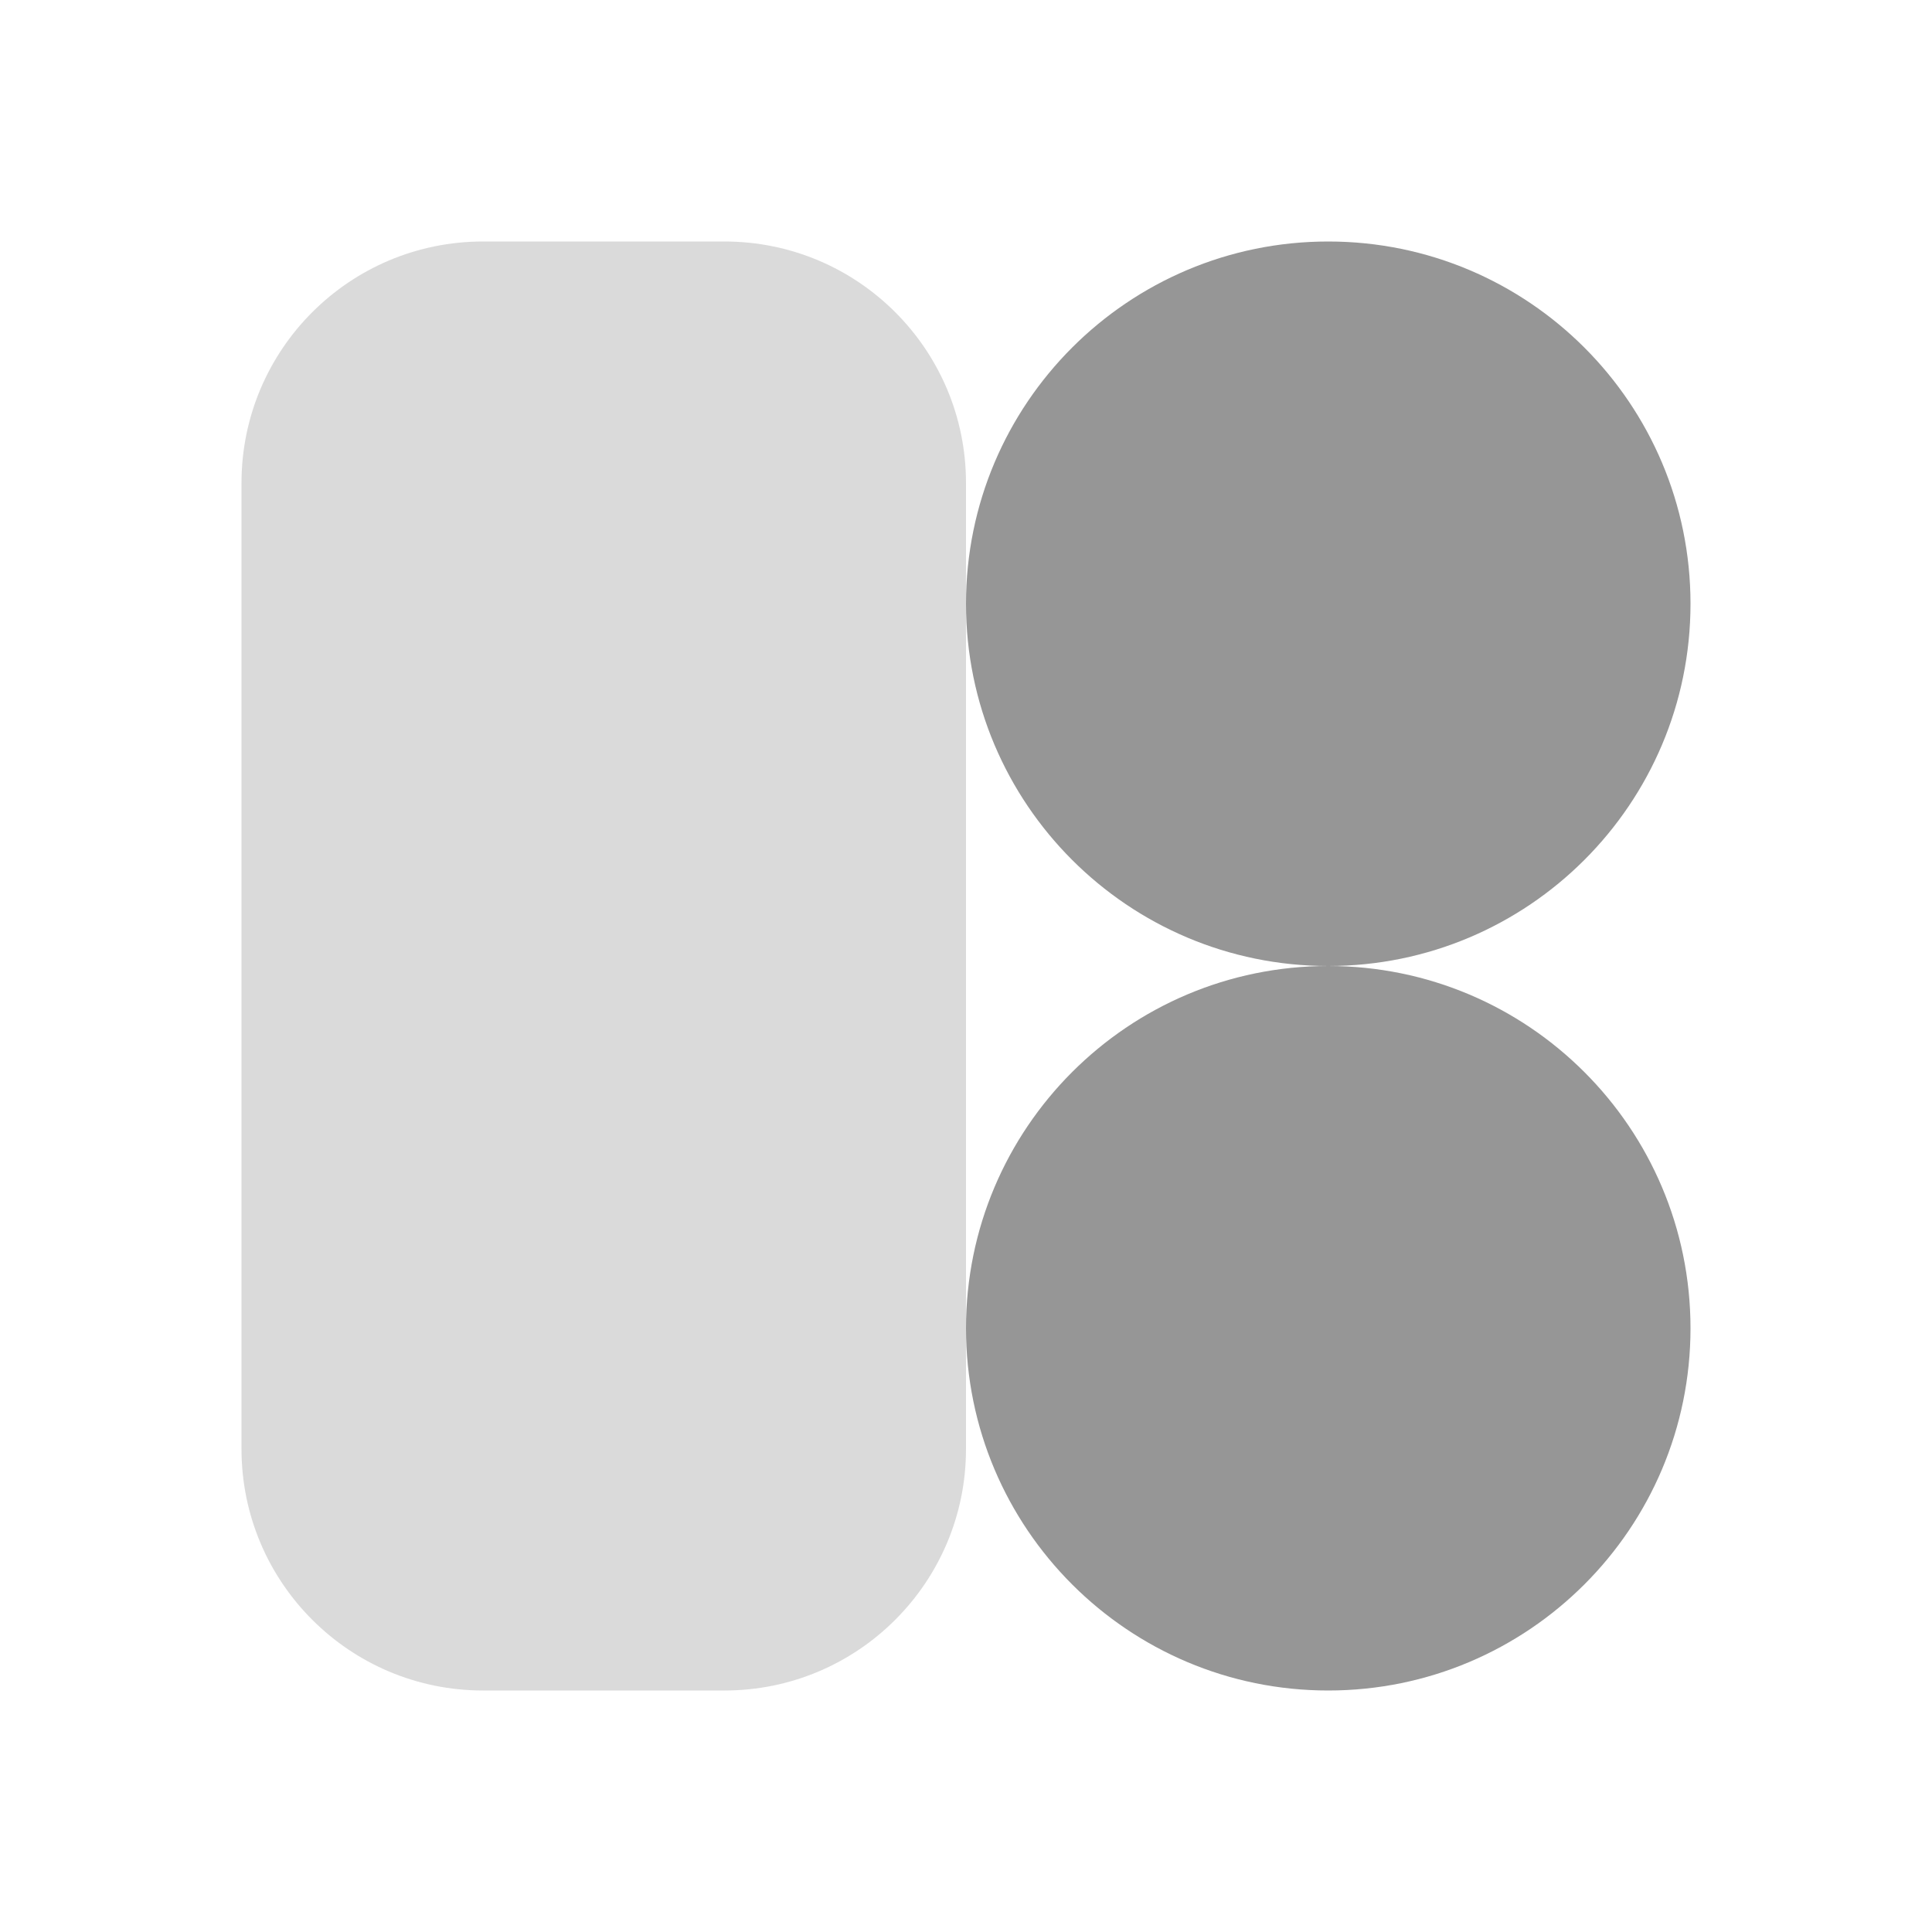
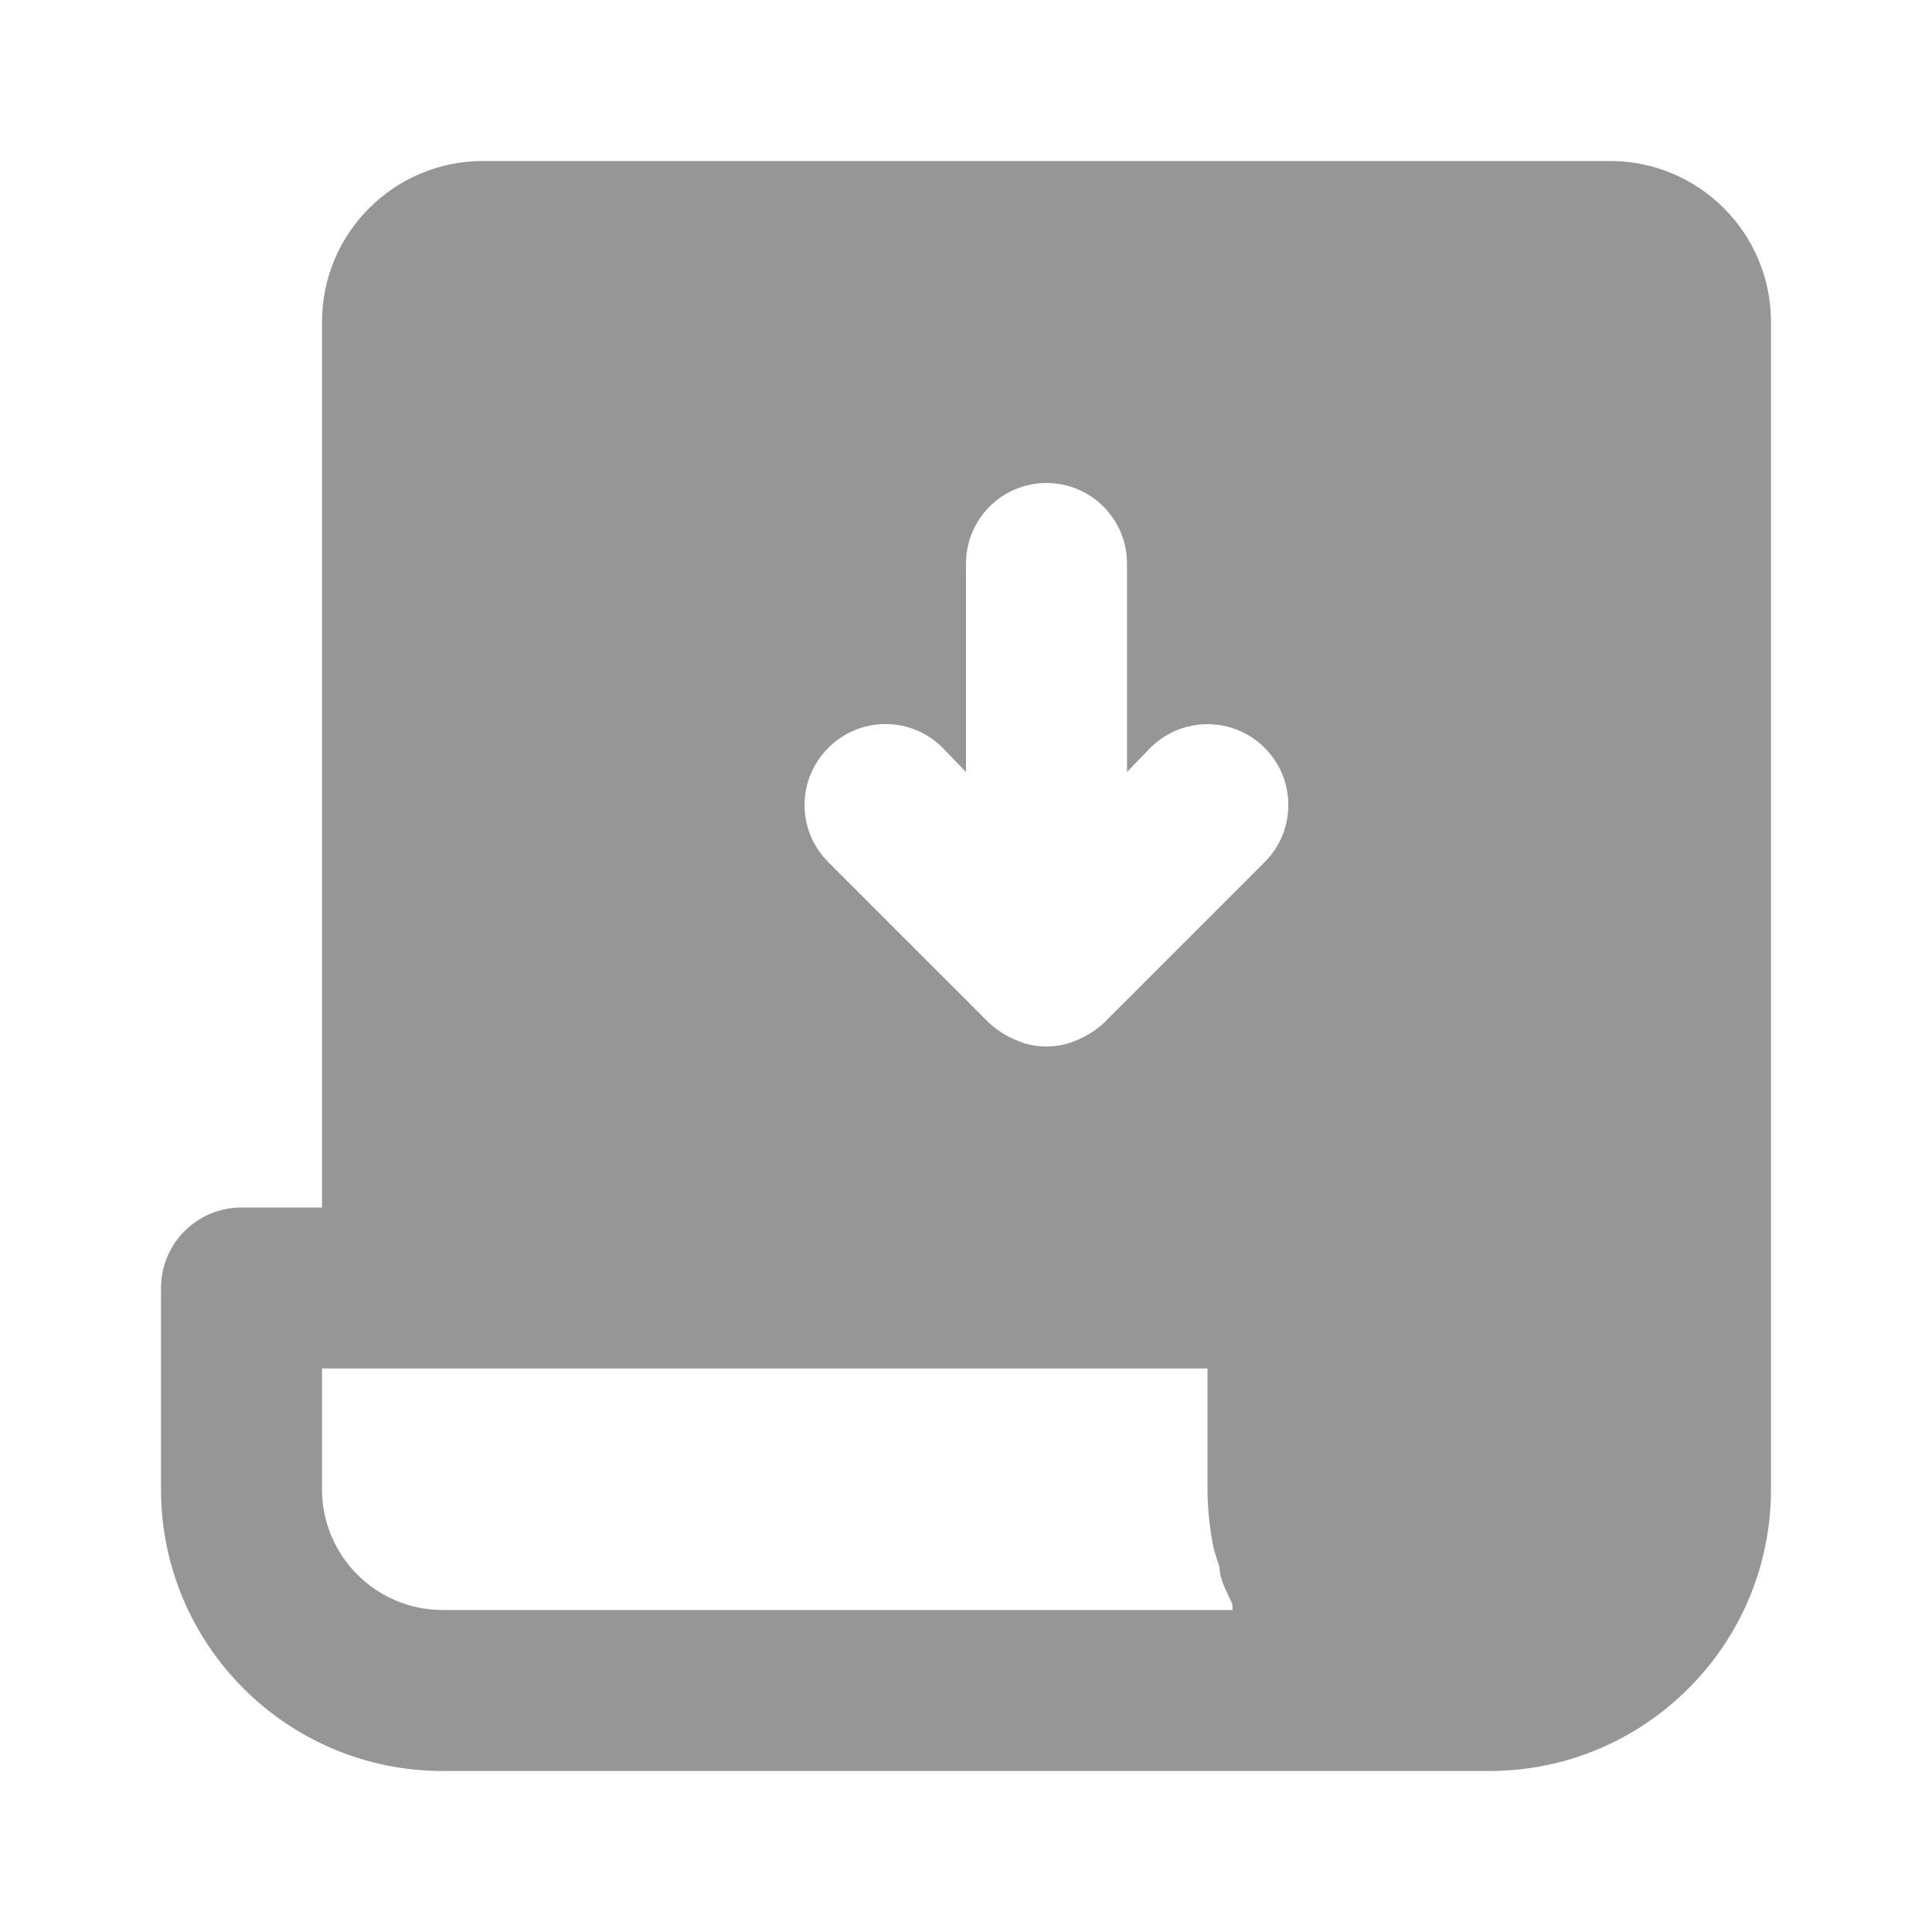
- <svg xmlns="http://www.w3.org/2000/svg" viewBox="0 0 24 24">
-   <path d="M9,21H6c-1.657,0-3-1.343-3-3V6c0-1.657,1.343-3,3-3h3c1.657,0,3,1.343,3,3v12C12,19.657,10.657,21,9,21z" opacity=".35" fill="#969696" />
-   <circle cx="16.5" cy="7.5" r="4.5" fill="#969696" />
-   <circle cx="16.5" cy="16.5" r="4.5" fill="#969696" />
+ <svg xmlns="http://www.w3.org/2000/svg" width="24px" height="24px" viewBox="0 0 24 24" id="receipt-down" class="icon glyph" fill="#000000">
+   <g id="SVGRepo_bgCarrier" stroke-width="0" />
+   <g id="SVGRepo_tracerCarrier" stroke-linecap="round" stroke-linejoin="round" />
+   <g id="SVGRepo_iconCarrier">
+     <path d="M20,2H6A2,2,0,0,0,4,4V15H3a1,1,0,0,0-1,1v2.5A3.5,3.5,0,0,0,5.5,22h13A3.5,3.5,0,0,0,22,18.5V4A2,2,0,0,0,20,2ZM10.29,9.29a1,1,0,0,1,1.42,0l.29.3V7a1,1,0,0,1,2,0V9.59l.29-.3a1,1,0,0,1,1.42,1.42l-2,2a1.15,1.15,0,0,1-.33.21.94.94,0,0,1-.76,0,1.15,1.15,0,0,1-.33-.21l-2-2A1,1,0,0,1,10.29,9.29ZM5.5,20A1.5,1.5,0,0,1,4,18.5V17H15v1.5a3.74,3.74,0,0,0,.08.75l.07.22c0,.16.1.32.16.46l0,.07Z" style="fill:#969696" />
+   </g>
</svg>
